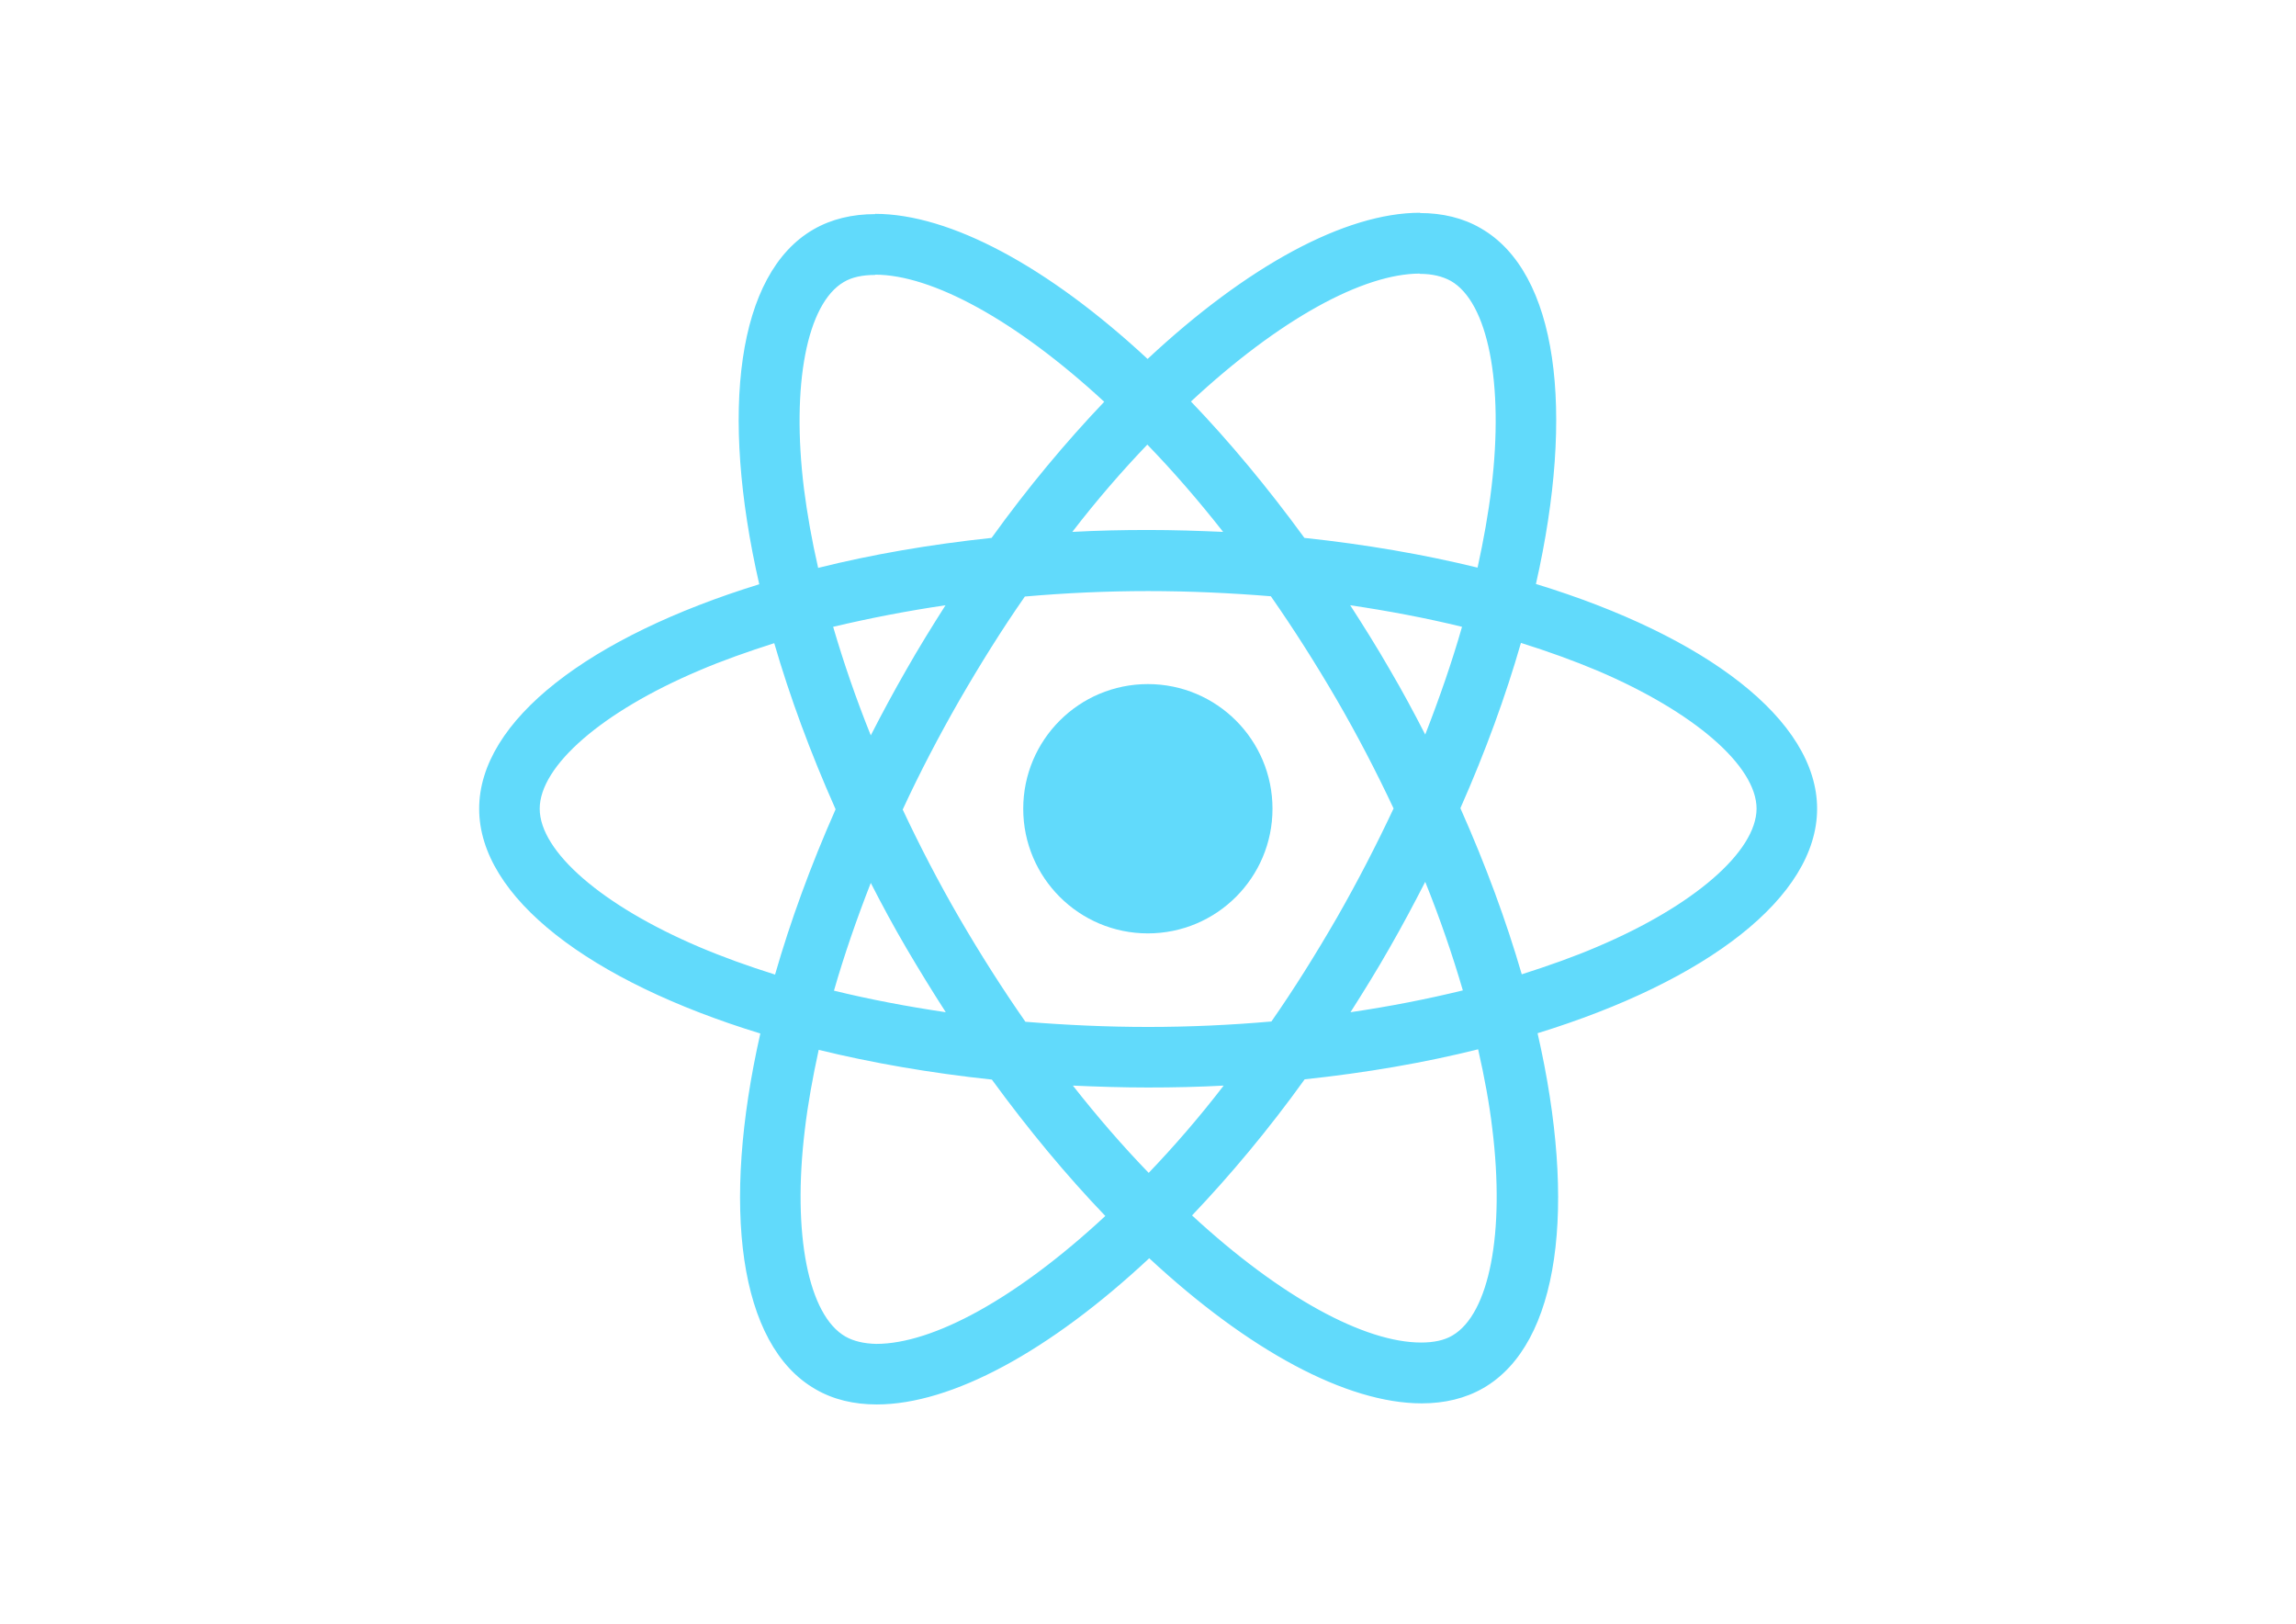
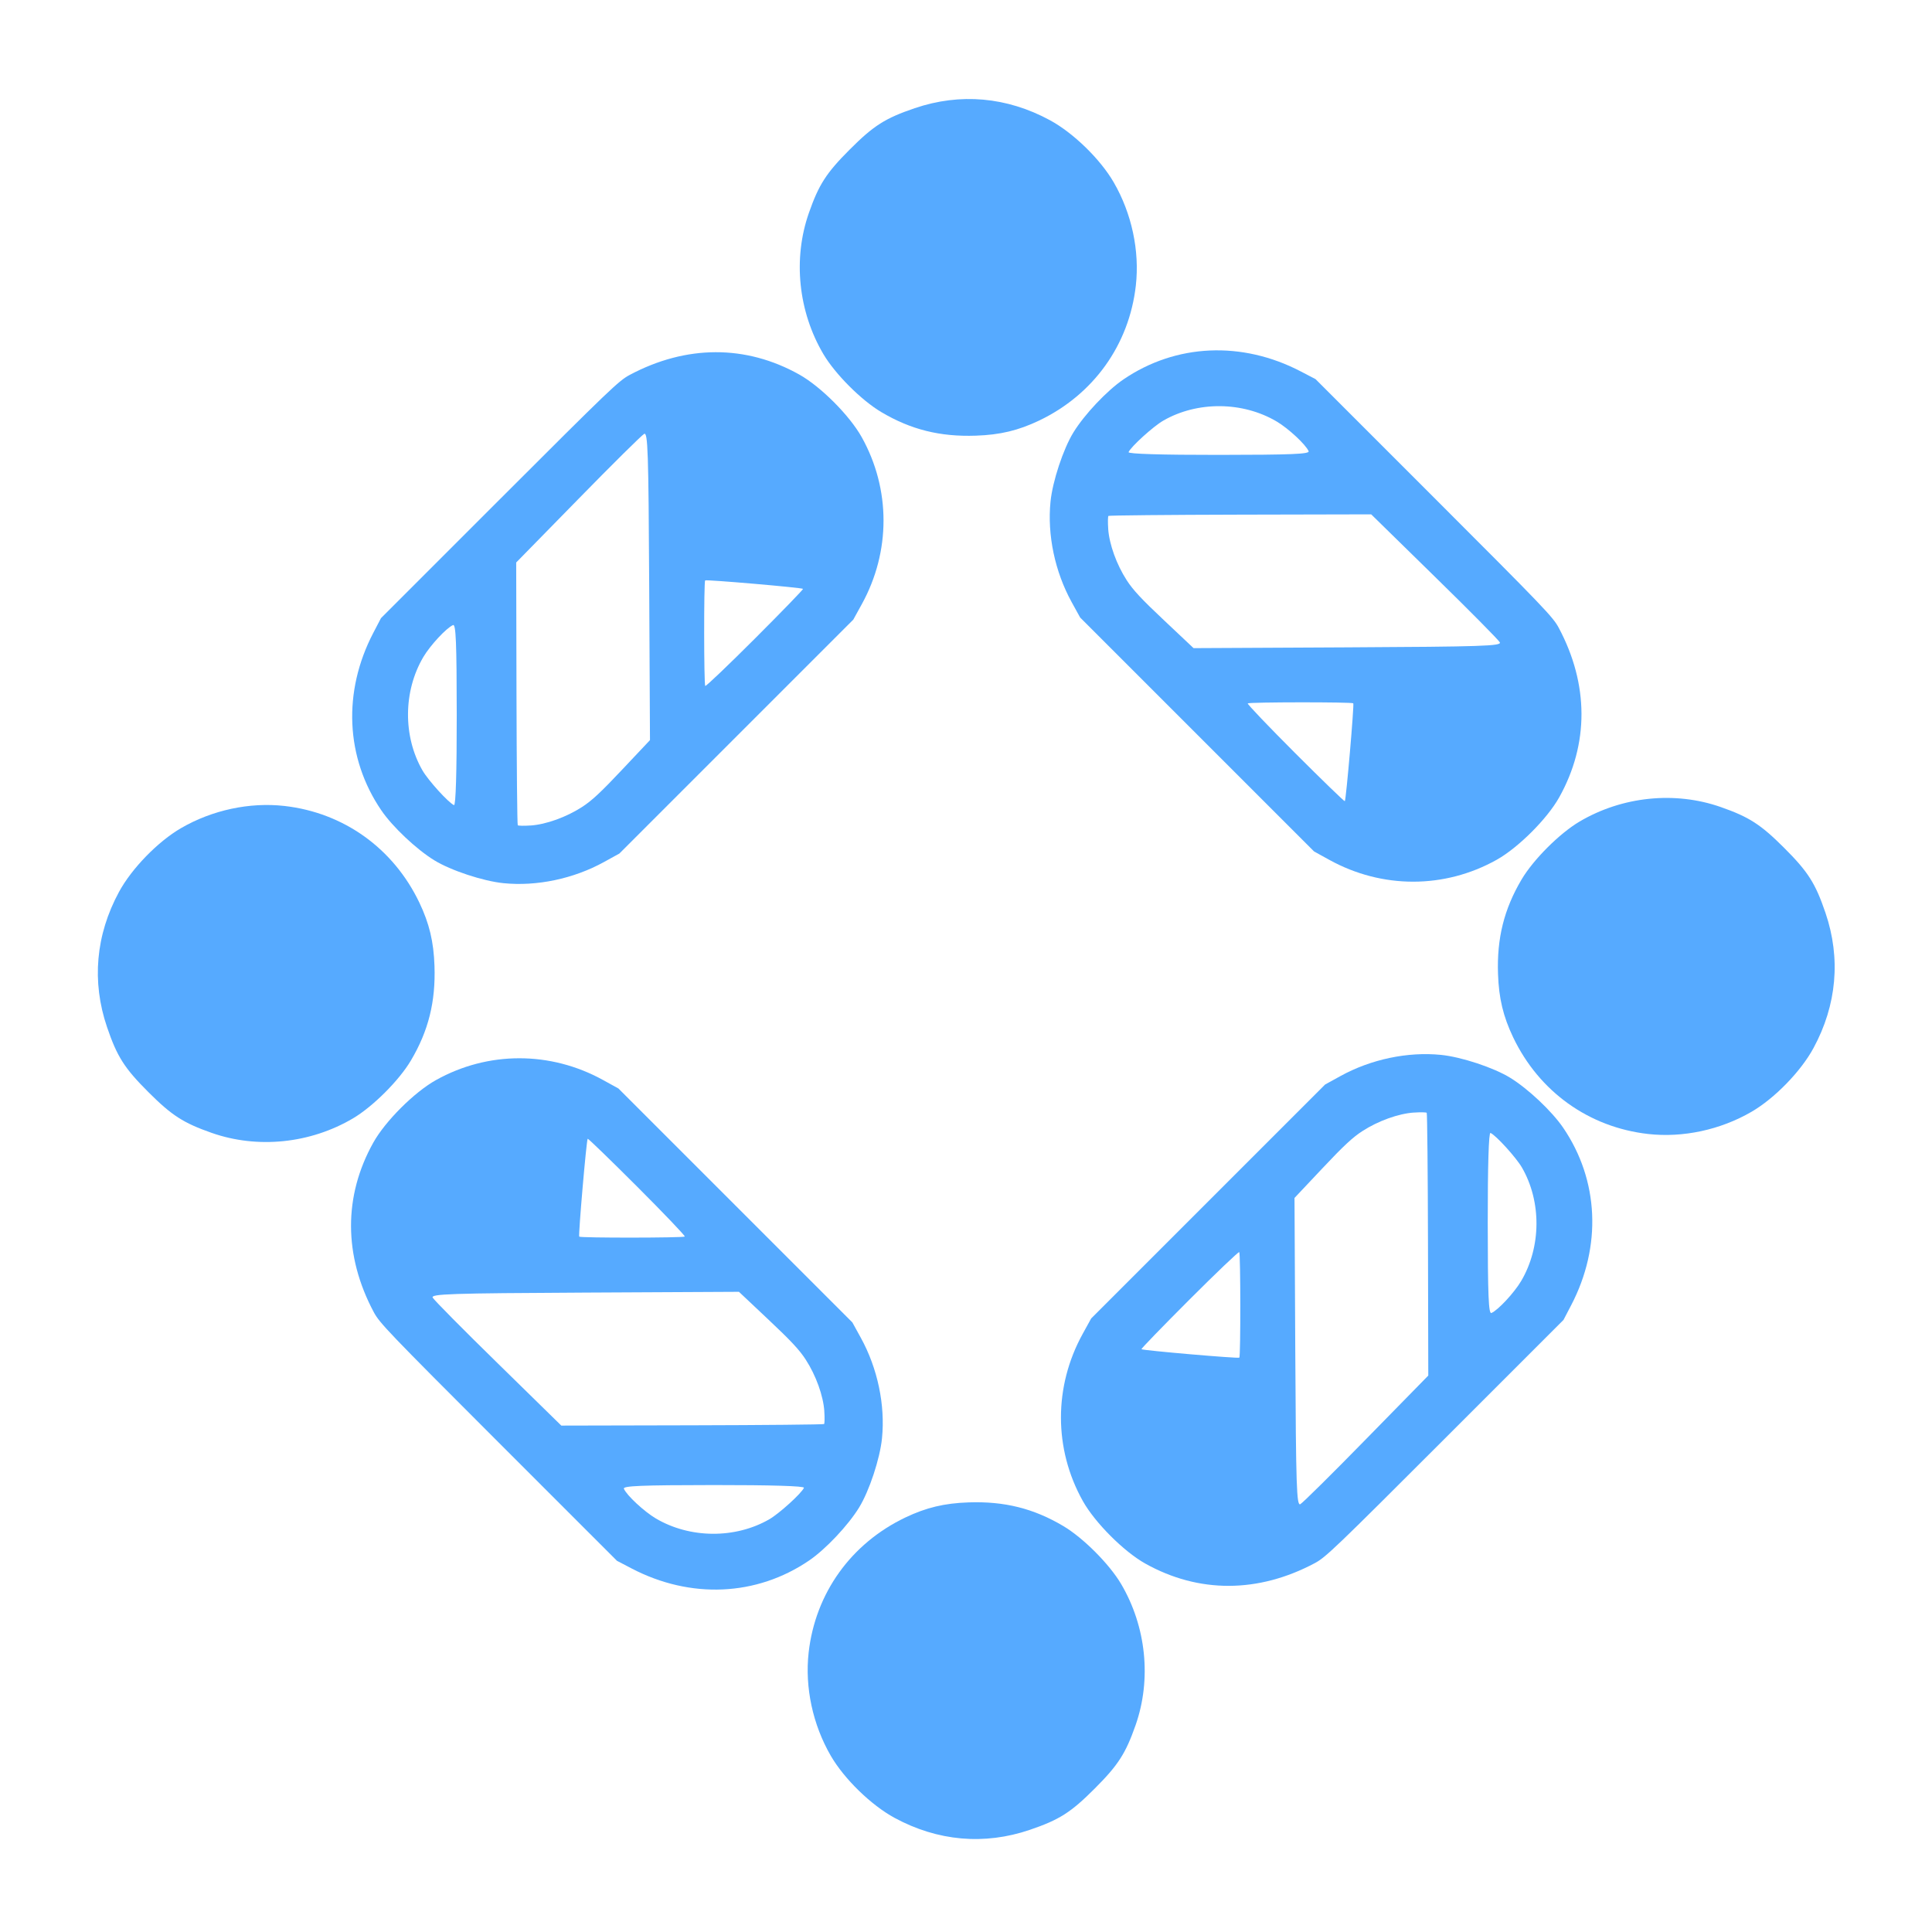
- <svg xmlns="http://www.w3.org/2000/svg" viewBox="0 0 841.9 595.3">
-   <g fill="#61DAFB">
-     <path d="M666.3 296.5c0-32.5-40.7-63.3-103.1-82.4 14.4-63.6 8-114.2-20.2-130.4-6.5-3.8-14.1-5.6-22.4-5.6v22.3c4.6 0 8.3.9 11.4 2.6 13.6 7.8 19.5 37.5 14.9 75.7-1.1 9.4-2.9 19.3-5.1 29.4-19.6-4.8-41-8.5-63.5-10.9-13.5-18.5-27.5-35.3-41.6-50 32.6-30.3 63.2-46.9 84-46.9V78c-27.5 0-63.5 19.6-99.9 53.6-36.4-33.8-72.4-53.2-99.9-53.2v22.3c20.7 0 51.4 16.5 84 46.6-14 14.7-28 31.4-41.3 49.9-22.6 2.4-44 6.1-63.6 11-2.3-10-4-19.7-5.2-29-4.7-38.2 1.1-67.9 14.6-75.8 3-1.8 6.9-2.6 11.5-2.6V78.5c-8.4 0-16 1.8-22.6 5.6-28.1 16.2-34.4 66.7-19.9 130.1-62.2 19.2-102.7 49.9-102.7 82.3 0 32.5 40.7 63.3 103.1 82.4-14.4 63.6-8 114.2 20.2 130.4 6.5 3.8 14.1 5.6 22.5 5.6 27.5 0 63.5-19.6 99.9-53.6 36.4 33.8 72.4 53.2 99.9 53.2 8.4 0 16-1.8 22.6-5.6 28.1-16.2 34.4-66.7 19.9-130.1 62-19.1 102.5-49.9 102.5-82.3zm-130.2-66.7c-3.7 12.9-8.3 26.2-13.5 39.5-4.1-8-8.4-16-13.1-24-4.6-8-9.5-15.8-14.4-23.4 14.2 2.1 27.9 4.7 41 7.9zm-45.8 106.5c-7.8 13.5-15.8 26.3-24.1 38.2-14.9 1.3-30 2-45.2 2-15.1 0-30.2-.7-45-1.9-8.3-11.9-16.4-24.6-24.2-38-7.6-13.1-14.5-26.4-20.8-39.8 6.2-13.4 13.2-26.8 20.7-39.9 7.8-13.5 15.8-26.3 24.1-38.2 14.9-1.3 30-2 45.2-2 15.1 0 30.2.7 45 1.9 8.3 11.9 16.4 24.6 24.2 38 7.6 13.1 14.5 26.4 20.8 39.8-6.3 13.4-13.2 26.8-20.7 39.9zm32.3-13c5.4 13.4 10 26.8 13.8 39.8-13.1 3.2-26.9 5.9-41.2 8 4.9-7.7 9.8-15.6 14.4-23.7 4.6-8 8.9-16.1 13-24.1zM421.2 430c-9.3-9.6-18.6-20.3-27.8-32 9 .4 18.2.7 27.5.7 9.4 0 18.7-.2 27.8-.7-9 11.7-18.3 22.4-27.5 32zm-74.4-58.9c-14.2-2.1-27.9-4.7-41-7.9 3.7-12.9 8.3-26.2 13.5-39.5 4.1 8 8.4 16 13.1 24 4.7 8 9.5 15.8 14.4 23.4zM420.7 163c9.3 9.6 18.6 20.3 27.8 32-9-.4-18.2-.7-27.5-.7-9.4 0-18.7.2-27.8.7 9-11.7 18.3-22.4 27.5-32zm-74 58.9c-4.9 7.7-9.8 15.6-14.4 23.7-4.6 8-8.9 16-13 24-5.4-13.4-10-26.8-13.8-39.8 13.1-3.1 26.9-5.8 41.2-7.9zm-90.5 125.2c-35.4-15.1-58.3-34.9-58.3-50.6 0-15.7 22.9-35.6 58.3-50.6 8.6-3.7 18-7 27.7-10.1 5.7 19.6 13.2 40 22.5 60.9-9.2 20.8-16.6 41.1-22.2 60.6-9.9-3.1-19.3-6.5-28-10.2zM310 490c-13.6-7.8-19.5-37.5-14.9-75.7 1.1-9.4 2.9-19.3 5.1-29.4 19.6 4.8 41 8.5 63.5 10.9 13.5 18.5 27.5 35.3 41.6 50-32.6 30.3-63.2 46.9-84 46.9-4.5-.1-8.3-1-11.3-2.7zm237.2-76.2c4.7 38.2-1.1 67.9-14.6 75.8-3 1.8-6.9 2.6-11.5 2.6-20.7 0-51.4-16.5-84-46.6 14-14.7 28-31.4 41.3-49.9 22.6-2.4 44-6.1 63.6-11 2.3 10.1 4.1 19.8 5.2 29.1zm38.5-66.7c-8.6 3.7-18 7-27.7 10.1-5.7-19.6-13.2-40-22.5-60.9 9.2-20.8 16.6-41.1 22.2-60.6 9.9 3.1 19.3 6.5 28.1 10.2 35.4 15.1 58.3 34.9 58.3 50.6-.1 15.7-23 35.6-58.4 50.6zM320.8 78.4z" />
-     <circle cx="420.9" cy="296.5" r="45.7" />
-     <path d="M520.5 78.1z" />
+ <svg xmlns="http://www.w3.org/2000/svg" width="42" height="42">
+   <g>
+     <g transform="rotate(-45, 21.0701, 21.1317)" id="svg_8">
+       <path id="svg_1" d="m9.348,13.908c-1.044,-0.269 -1.937,-0.996 -2.395,-1.949c-0.282,-0.587 -0.346,-0.88 -0.346,-1.599c-0.001,-0.737 0.064,-1.028 0.364,-1.637c0.461,-0.936 1.242,-1.59 2.262,-1.893c0.555,-0.165 1.373,-0.176 1.936,-0.026c0.755,0.201 1.452,0.652 1.927,1.247c0.808,1.014 1.025,2.326 0.589,3.561c-0.168,0.474 -0.38,0.82 -0.741,1.206c-0.531,0.569 -1.092,0.906 -1.817,1.091c-0.489,0.125 -1.292,0.124 -1.779,-0.001l0,0zm3.319,5.419c0,-0.824 -0.011,-1.498 -0.024,-1.498c-0.039,0 -1.635,1.343 -1.635,1.375c0,0.042 1.582,1.621 1.624,1.621c0.019,0 0.035,-0.674 0.035,-1.498l0,0zm-0.574,6.327c0.222,-0.255 0.42,-0.677 0.506,-1.076c0.053,-0.247 0.063,-0.515 0.042,-1.195l-0.026,-0.876l-2.383,-2.359c-2.076,-2.055 -2.387,-2.346 -2.414,-2.259c-0.017,0.055 -0.022,0.965 -0.01,2.022l0.02,1.922l2.016,2.007c1.109,1.104 2.03,2.007 2.047,2.008c0.017,0.001 0.108,-0.087 0.202,-0.195l0,0zm-1.492,0.864c0.039,-0.015 -0.461,-0.546 -1.344,-1.428c-1.113,-1.111 -1.413,-1.388 -1.438,-1.324c-0.058,0.146 -0.039,0.662 0.035,0.949c0.215,0.832 0.905,1.533 1.73,1.755c0.242,0.065 0.894,0.097 1.018,0.049l0,0zm-1.038,1.198c-1.356,-0.257 -2.417,-1.227 -2.85,-2.605l-0.108,-0.344l0,-3.642c0,-3.397 0.006,-3.661 0.084,-3.919c0.406,-1.333 1.319,-2.251 2.599,-2.613c0.515,-0.146 1.406,-0.145 1.924,0.002c1.247,0.353 2.207,1.312 2.57,2.568l0.106,0.366l0,3.596l0,3.596l-0.106,0.366c-0.21,0.726 -0.657,1.411 -1.22,1.871c-0.345,0.282 -1.005,0.614 -1.416,0.712c-0.444,0.106 -1.154,0.127 -1.583,0.046l0,0z" stroke-linecap="null" stroke-linejoin="null" stroke-dasharray="null" stroke-width="0" stroke="#bf00bf" fill="#56aaff" />
+       <path id="svg_4" d="m28.327,9.392c0.269,-1.044 0.996,-1.937 1.949,-2.395c0.587,-0.282 0.88,-0.346 1.599,-0.346c0.737,-0.001 1.028,0.064 1.637,0.364c0.936,0.461 1.59,1.242 1.893,2.262c0.165,0.555 0.176,1.373 0.026,1.936c-0.201,0.755 -0.652,1.452 -1.247,1.927c-1.014,0.808 -2.326,1.025 -3.561,0.589c-0.474,-0.168 -0.82,-0.38 -1.206,-0.741c-0.569,-0.531 -0.906,-1.092 -1.091,-1.817c-0.125,-0.489 -0.124,-1.292 0.001,-1.779l0,0zm-5.419,3.319c0.824,0 1.498,-0.011 1.498,-0.024c0,-0.039 -1.343,-1.635 -1.375,-1.635c-0.042,0 -1.621,1.582 -1.621,1.624c0,0.019 0.674,0.035 1.498,0.035l0,0zm-6.327,-0.574c0.255,0.222 0.677,0.42 1.076,0.506c0.247,0.053 0.515,0.063 1.195,0.042l0.876,-0.026l2.359,-2.383c2.055,-2.076 2.346,-2.387 2.259,-2.414c-0.055,-0.017 -0.965,-0.022 -2.022,-0.01l-1.922,0.02l-2.007,2.016c-1.104,1.109 -2.007,2.03 -2.008,2.047c-0.001,0.017 0.087,0.108 0.195,0.202l0,0zm-0.864,-1.492c0.015,0.039 0.546,-0.461 1.428,-1.344c1.111,-1.113 1.388,-1.413 1.324,-1.438c-0.146,-0.058 -0.662,-0.039 -0.949,0.035c-0.832,0.215 -1.533,0.905 -1.755,1.73c-0.065,0.242 -0.097,0.894 -0.049,1.018l0,0zm-1.198,-1.038c0.257,-1.356 1.227,-2.417 2.605,-2.85l0.344,-0.108l3.642,0c3.397,0 3.661,0.006 3.919,0.084c1.333,0.406 2.251,1.319 2.613,2.599c0.146,0.515 0.145,1.406 -0.002,1.924c-0.353,1.247 -1.312,2.207 -2.568,2.57l-0.366,0.106l-3.596,0l-3.596,0l-0.366,-0.106c-0.726,-0.21 -1.411,-0.657 -1.871,-1.22c-0.282,-0.345 -0.614,-1.005 -0.712,-1.416c-0.106,-0.444 -0.127,-1.154 -0.046,-1.583l0,0z" stroke-linecap="null" stroke-linejoin="null" stroke-dasharray="null" stroke-width="0" stroke="#00ff00" fill="#56aaff" />
+       <path id="svg_5" d="m32.765,28.2c1.044,0.269 1.937,0.996 2.395,1.949c0.282,0.587 0.346,0.88 0.346,1.599c0.001,0.737 -0.064,1.028 -0.364,1.637c-0.461,0.936 -1.242,1.59 -2.262,1.893c-0.555,0.165 -1.373,0.176 -1.936,0.026c-0.755,-0.201 -1.452,-0.652 -1.927,-1.247c-0.808,-1.014 -1.025,-2.326 -0.589,-3.561c0.168,-0.474 0.38,-0.82 0.741,-1.206c0.531,-0.569 1.092,-0.906 1.817,-1.091c0.489,-0.125 1.292,-0.124 1.779,0.001l0,0zm-3.319,-5.419c0,0.824 0.011,1.498 0.024,1.498c0.039,0 1.635,-1.343 1.635,-1.375c0,-0.042 -1.582,-1.621 -1.624,-1.621c-0.019,0 -0.035,0.674 -0.035,1.498l0,0zm0.574,-6.327c-0.222,0.255 -0.42,0.677 -0.506,1.076c-0.053,0.247 -0.063,0.515 -0.042,1.195l0.026,0.876l2.383,2.359c2.076,2.055 2.387,2.346 2.414,2.259c0.017,-0.055 0.022,-0.965 0.01,-2.022l-0.02,-1.922l-2.016,-2.007c-1.109,-1.104 -2.03,-2.007 -2.047,-2.008c-0.017,-0.001 -0.108,0.087 -0.202,0.195l0,0zm1.492,-0.864c-0.039,0.015 0.461,0.546 1.344,1.428c1.113,1.111 1.413,1.388 1.438,1.324c0.058,-0.146 0.039,-0.662 -0.035,-0.949c-0.215,-0.832 -0.905,-1.533 -1.73,-1.755c-0.242,-0.065 -0.894,-0.097 -1.018,-0.049l0,0zm1.038,-1.198c1.356,0.257 2.417,1.227 2.85,2.605l0.108,0.344l0,3.642c0,3.397 -0.006,3.661 -0.084,3.919c-0.406,1.333 -1.319,2.251 -2.599,2.613c-0.515,0.146 -1.406,0.145 -1.924,-0.002c-1.247,-0.353 -2.207,-1.312 -2.57,-2.568l-0.106,-0.366l0,-3.596l0,-3.596l0.106,-0.366c0.21,-0.726 0.657,-1.411 1.22,-1.871c0.345,-0.282 1.005,-0.614 1.416,-0.712c0.444,-0.106 1.154,-0.127 1.583,-0.046l0,0z" stroke-linecap="null" stroke-linejoin="null" stroke-dasharray="null" stroke-width="0" stroke="#cccccc" fill="#56aaff" />
+       <path id="svg_6" d="m13.999,32.871c-0.269,1.044 -0.996,1.937 -1.949,2.395c-0.587,0.282 -0.88,0.346 -1.599,0.346c-0.737,0.001 -1.028,-0.064 -1.637,-0.364c-0.936,-0.461 -1.59,-1.242 -1.893,-2.262c-0.165,-0.555 -0.176,-1.373 -0.026,-1.936c0.201,-0.755 0.652,-1.452 1.247,-1.927c1.014,-0.808 2.326,-1.025 3.561,-0.589c0.474,0.168 0.82,0.38 1.206,0.741c0.569,0.531 0.906,1.092 1.091,1.817c0.125,0.489 0.124,1.292 -0.001,1.779l0,0zm5.419,-3.319c-0.824,0 -1.498,0.011 -1.498,0.024c0,0.039 1.343,1.635 1.375,1.635c0.042,0 1.621,-1.582 1.621,-1.624c0,-0.019 -0.674,-0.035 -1.498,-0.035l0,0zm6.327,0.574c-0.255,-0.222 -0.677,-0.42 -1.076,-0.506c-0.247,-0.053 -0.515,-0.063 -1.195,-0.042l-0.876,0.026l-2.359,2.383c-2.055,2.076 -2.346,2.387 -2.259,2.414c0.055,0.017 0.965,0.022 2.022,0.01l1.922,-0.02l2.007,-2.016c1.104,-1.109 2.007,-2.03 2.008,-2.047c0.001,-0.017 -0.087,-0.108 -0.195,-0.202l0,0zm0.864,1.492c-0.015,-0.039 -0.546,0.461 -1.428,1.344c-1.111,1.113 -1.388,1.413 -1.324,1.438c0.146,0.058 0.662,0.039 0.949,-0.035c0.832,-0.215 1.533,-0.905 1.755,-1.73c0.065,-0.242 0.097,-0.894 0.049,-1.018l0,0zm1.198,1.038c-0.257,1.356 -1.227,2.417 -2.605,2.85l-0.344,0.108l-3.642,0c-3.397,0 -3.661,-0.006 -3.919,-0.084c-1.333,-0.406 -2.251,-1.319 -2.613,-2.599c-0.146,-0.515 -0.145,-1.406 0.002,-1.924c0.353,-1.247 1.312,-2.207 2.568,-2.57l0.366,-0.106l3.596,0l3.596,0l0.366,0.106c0.726,0.21 1.411,0.657 1.871,1.22c0.282,0.345 0.614,1.005 0.712,1.416c0.106,0.444 0.127,1.154 0.046,1.583l0,0z" stroke-linecap="null" stroke-linejoin="null" stroke-dasharray="null" stroke-width="0" stroke="#bf00bf" fill="#56aaff" />
+     </g>
  </g>
</svg>
